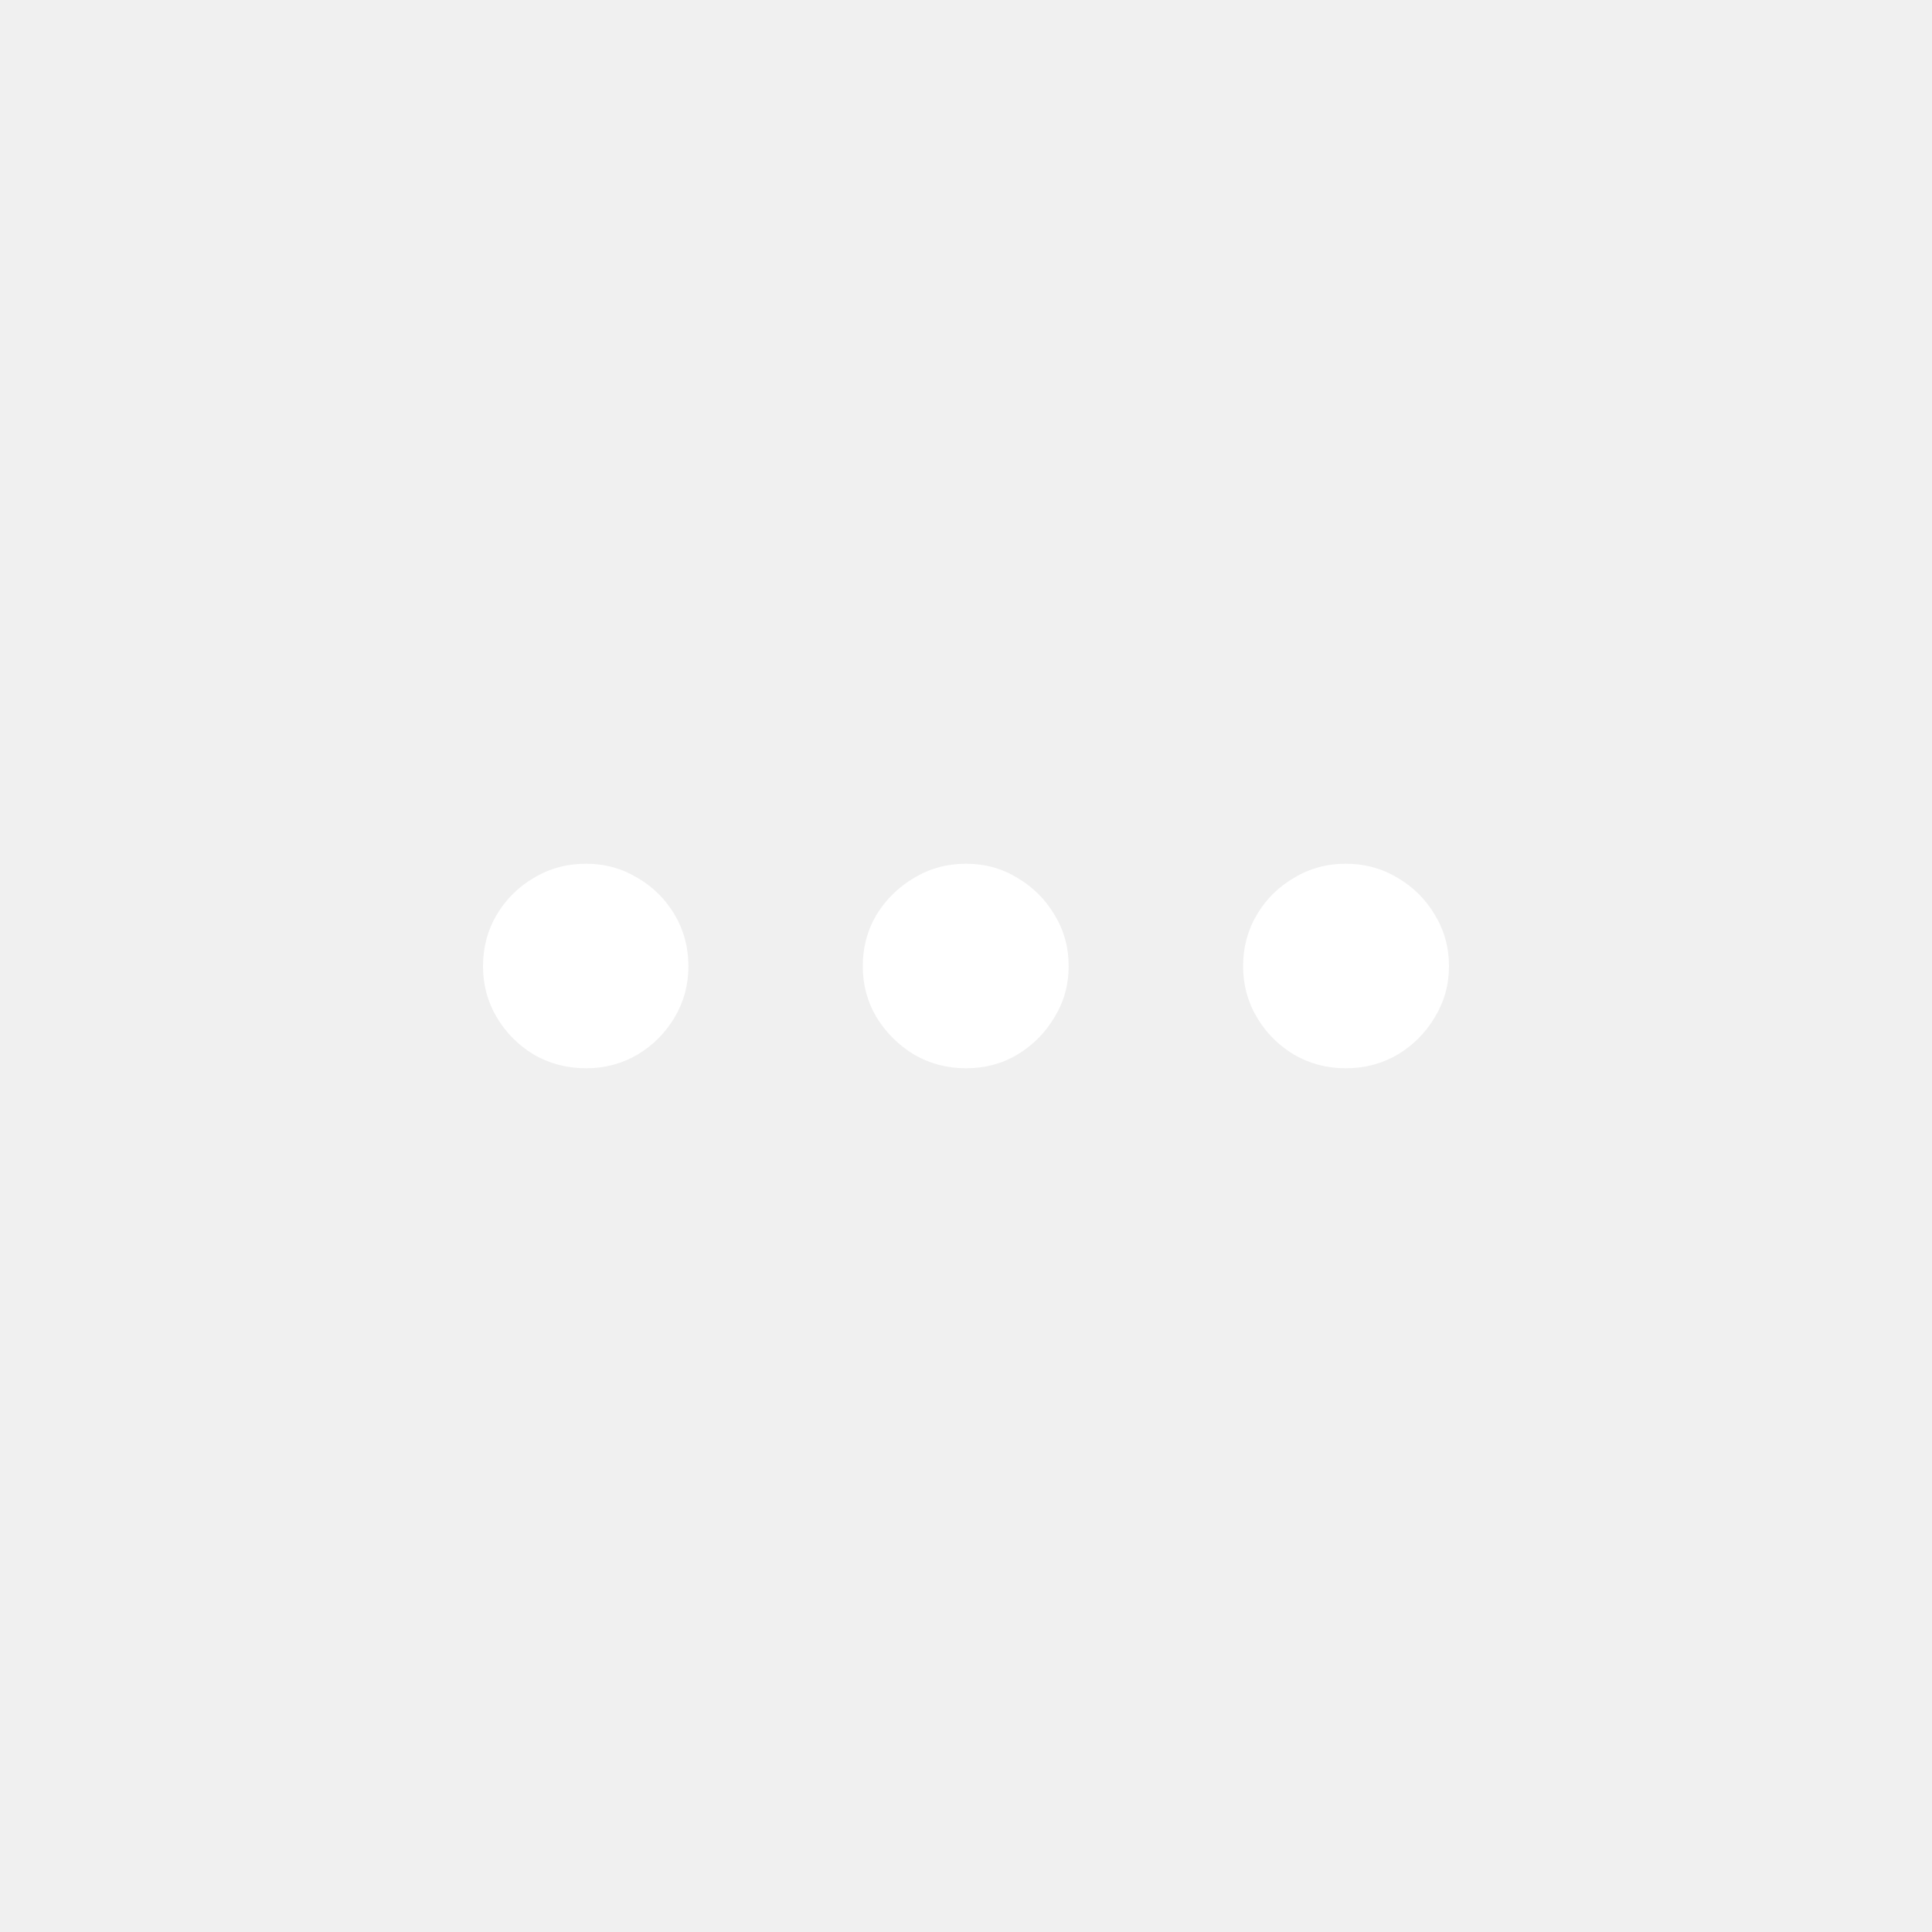
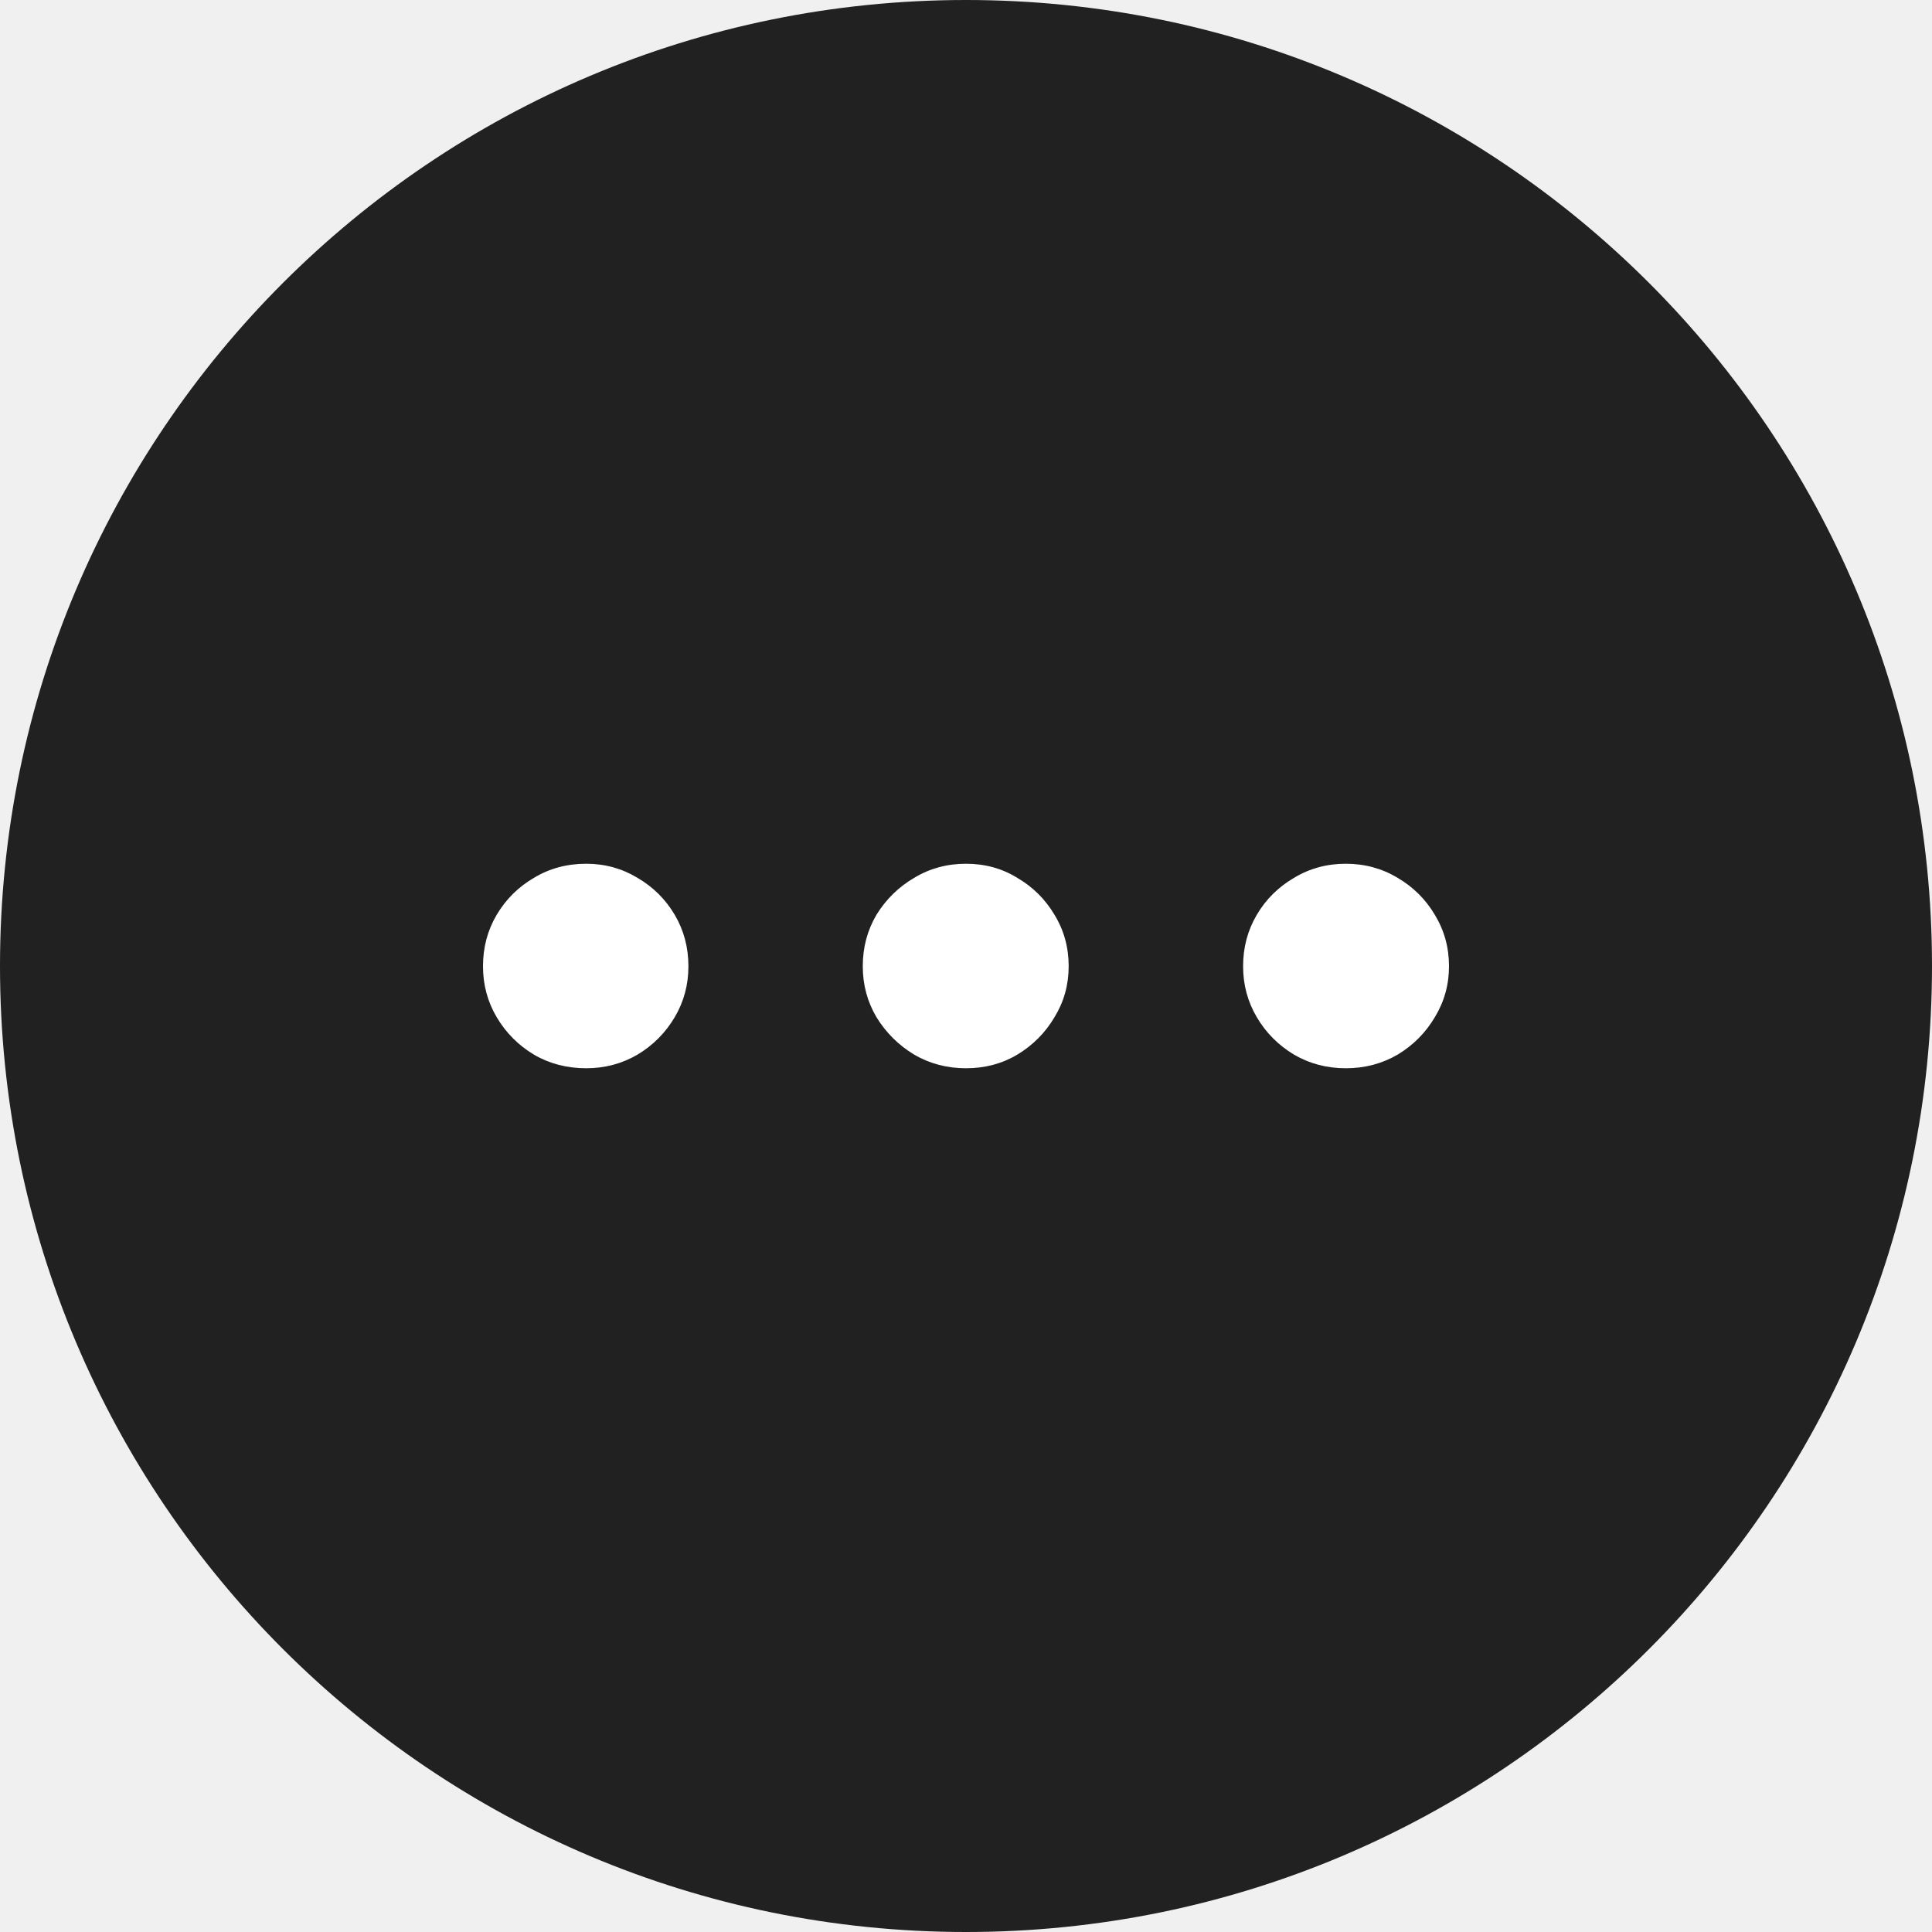
<svg xmlns="http://www.w3.org/2000/svg" width="28" height="28" viewBox="0 0 28 28" fill="none">
+   <rect width="28" height="28" rx="14" fill="#212122" />
  <path d="M8.496 15.482C8.216 15.482 7.963 15.416 7.737 15.284C7.511 15.148 7.332 14.967 7.199 14.743C7.066 14.518 7 14.272 7 14.004C7 13.73 7.066 13.482 7.199 13.257C7.332 13.033 7.511 12.855 7.737 12.723C7.963 12.586 8.216 12.518 8.496 12.518C8.766 12.518 9.014 12.586 9.24 12.723C9.466 12.855 9.645 13.033 9.778 13.257C9.911 13.482 9.977 13.73 9.977 14.004C9.977 14.272 9.911 14.518 9.778 14.743C9.645 14.967 9.466 15.148 9.24 15.284C9.014 15.416 8.766 15.482 8.496 15.482ZM14 15.482C13.725 15.482 13.474 15.416 13.248 15.284C13.023 15.148 12.841 14.967 12.703 14.743C12.57 14.518 12.504 14.272 12.504 14.004C12.504 13.73 12.57 13.482 12.703 13.257C12.841 13.033 13.023 12.855 13.248 12.723C13.474 12.586 13.725 12.518 14 12.518C14.275 12.518 14.523 12.586 14.744 12.723C14.97 12.855 15.149 13.033 15.282 13.257C15.42 13.482 15.488 13.73 15.488 14.004C15.488 14.272 15.42 14.518 15.282 14.743C15.149 14.967 14.97 15.148 14.744 15.284C14.523 15.416 14.275 15.482 14 15.482ZM19.504 15.482C19.229 15.482 18.979 15.416 18.753 15.284C18.527 15.148 18.347 14.967 18.215 14.743C18.082 14.518 18.016 14.272 18.016 14.004C18.016 13.73 18.082 13.482 18.215 13.257C18.347 13.033 18.527 12.855 18.753 12.723C18.979 12.586 19.229 12.518 19.504 12.518C19.779 12.518 20.03 12.586 20.256 12.723C20.482 12.855 20.661 13.033 20.794 13.257C20.931 13.482 21 13.73 21 14.004C21 14.272 20.931 14.518 20.794 14.743C20.661 14.967 20.482 15.148 20.256 15.284C20.03 15.416 19.779 15.482 19.504 15.482Z" fill="white" />
</svg>
